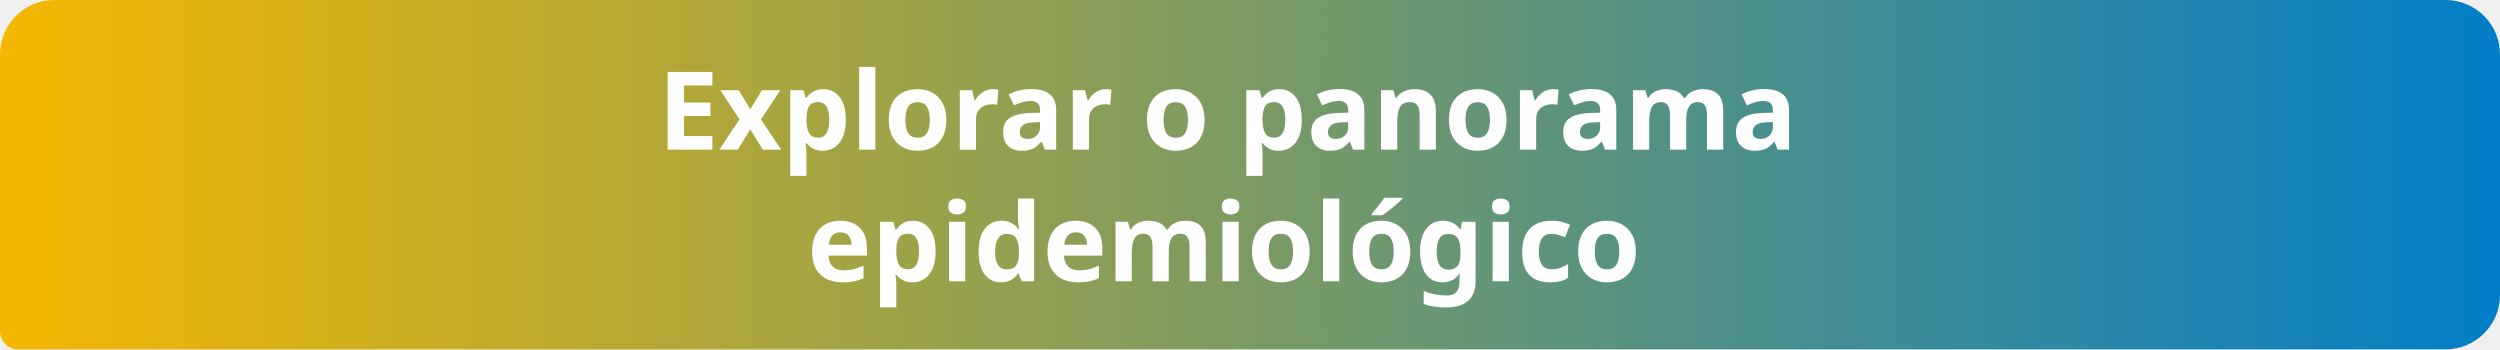
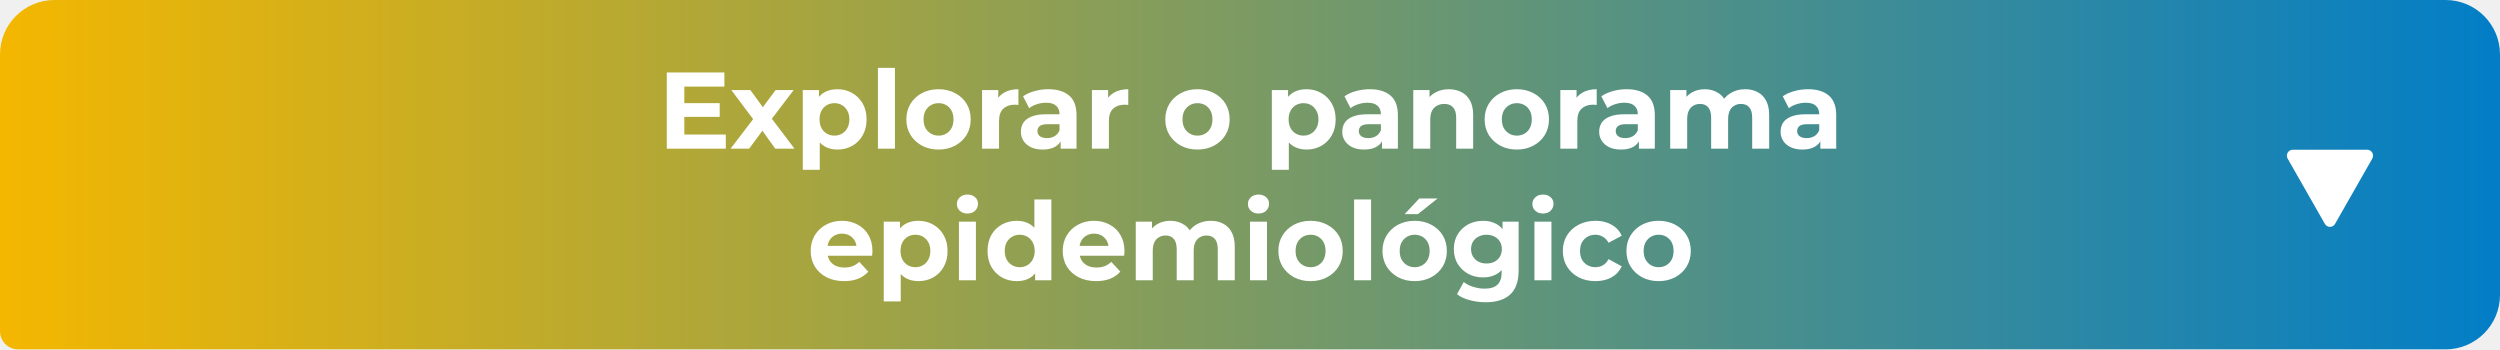
<svg xmlns="http://www.w3.org/2000/svg" width="551" height="77" viewBox="0 0 551 77" fill="none">
  <g id="Component 3">
    <path id="Rectangle 203" d="M0 12C0 5.373 5.373 0 12 0H539C545.627 0 551 5.373 551 12V65C551 71.627 545.627 77 539 77H4C1.791 77 0 75.209 0 73V12Z" fill="url(#paint0_linear_935_4678)" />
-     <text id="Explorar o panorama epidemiolÃ³gico" fill="white" xml:space="preserve" style="white-space: pre" font-family="'Montserrat', sans-serif" font-size="24" font-weight="bold" letter-spacing="0em">
-       <tspan x="144.979" y="32.992">Explorar o panorama </tspan>
-       <tspan x="177.909" y="61.992">epidemiológico</tspan>
-     </text>
+     <path id="Explorar o panorama epidemiolÃ³gico" d="M150.535 22.737H158.623V25.761H150.535V22.737ZM150.823 29.649H159.967V32.769H146.959V15.969H159.655V19.089H150.823V29.649ZM161.024 32.769L166.808 25.185L166.736 27.249L161.192 19.857H165.392L168.896 24.681L167.312 24.729L170.936 19.857H174.92L169.352 27.177V25.161L175.112 32.769H170.864L167.192 27.633L168.752 27.849L165.104 32.769H161.024ZM184.562 32.961C183.474 32.961 182.522 32.721 181.706 32.241C180.89 31.761 180.25 31.033 179.786 30.057C179.338 29.065 179.114 27.817 179.114 26.313C179.114 24.793 179.33 23.545 179.762 22.569C180.194 21.593 180.818 20.865 181.634 20.385C182.45 19.905 183.426 19.665 184.562 19.665C185.778 19.665 186.866 19.945 187.826 20.505C188.802 21.049 189.57 21.817 190.13 22.809C190.706 23.801 190.994 24.969 190.994 26.313C190.994 27.673 190.706 28.849 190.13 29.841C189.57 30.833 188.802 31.601 187.826 32.145C186.866 32.689 185.778 32.961 184.562 32.961ZM176.93 37.425V19.857H180.506V22.497L180.434 26.337L180.674 30.153V37.425H176.93ZM183.914 29.889C184.538 29.889 185.09 29.745 185.57 29.457C186.066 29.169 186.458 28.761 186.746 28.233C187.05 27.689 187.202 27.049 187.202 26.313C187.202 25.561 187.05 24.921 186.746 24.393C186.458 23.865 186.066 23.457 185.57 23.169C185.09 22.881 184.538 22.737 183.914 22.737C183.29 22.737 182.73 22.881 182.234 23.169C181.738 23.457 181.346 23.865 181.058 24.393C180.77 24.921 180.626 25.561 180.626 26.313C180.626 27.049 180.77 27.689 181.058 28.233C181.346 28.761 181.738 29.169 182.234 29.457C182.73 29.745 183.29 29.889 183.914 29.889ZM193.5 32.769V14.961H197.244V32.769H193.5ZM206.863 32.961C205.487 32.961 204.263 32.673 203.191 32.097C202.135 31.521 201.295 30.737 200.671 29.745C200.063 28.737 199.759 27.593 199.759 26.313C199.759 25.017 200.063 23.873 200.671 22.881C201.295 21.873 202.135 21.089 203.191 20.529C204.263 19.953 205.487 19.665 206.863 19.665C208.223 19.665 209.439 19.953 210.511 20.529C211.583 21.089 212.423 21.865 213.031 22.857C213.639 23.849 213.943 25.001 213.943 26.313C213.943 27.593 213.639 28.737 213.031 29.745C212.423 30.737 211.583 31.521 210.511 32.097C209.439 32.673 208.223 32.961 206.863 32.961ZM206.863 29.889C207.487 29.889 208.047 29.745 208.543 29.457C209.039 29.169 209.431 28.761 209.719 28.233C210.007 27.689 210.151 27.049 210.151 26.313C210.151 25.561 210.007 24.921 209.719 24.393C209.431 23.865 209.039 23.457 208.543 23.169C208.047 22.881 207.487 22.737 206.863 22.737C206.239 22.737 205.679 22.881 205.183 23.169C204.687 23.457 204.287 23.865 203.983 24.393C203.695 24.921 203.551 25.561 203.551 26.313C203.551 27.049 203.695 27.689 203.983 28.233C204.287 28.761 204.687 29.169 205.183 29.457C205.679 29.745 206.239 29.889 206.863 29.889ZM216.445 32.769V19.857H220.021V23.505L219.517 22.449C219.901 21.537 220.517 20.849 221.365 20.385C222.213 19.905 223.245 19.665 224.461 19.665V23.121C224.301 23.105 224.157 23.097 224.029 23.097C223.901 23.081 223.765 23.073 223.621 23.073C222.597 23.073 221.765 23.369 221.125 23.961C220.501 24.537 220.189 25.441 220.189 26.673V32.769H216.445ZM233.764 32.769V30.249L233.524 29.697V25.185C233.524 24.385 233.276 23.761 232.78 23.313C232.3 22.865 231.556 22.641 230.548 22.641C229.86 22.641 229.18 22.753 228.508 22.977C227.852 23.185 227.292 23.473 226.828 23.841L225.484 21.225C226.188 20.729 227.036 20.345 228.028 20.073C229.02 19.801 230.028 19.665 231.052 19.665C233.02 19.665 234.548 20.129 235.636 21.057C236.724 21.985 237.268 23.433 237.268 25.401V32.769H233.764ZM229.828 32.961C228.82 32.961 227.956 32.793 227.236 32.457C226.516 32.105 225.964 31.633 225.58 31.041C225.196 30.449 225.004 29.785 225.004 29.049C225.004 28.281 225.188 27.609 225.556 27.033C225.94 26.457 226.54 26.009 227.356 25.689C228.172 25.353 229.236 25.185 230.548 25.185H233.98V27.369H230.956C230.076 27.369 229.468 27.513 229.132 27.801C228.812 28.089 228.652 28.449 228.652 28.881C228.652 29.361 228.836 29.745 229.204 30.033C229.588 30.305 230.108 30.441 230.764 30.441C231.388 30.441 231.948 30.297 232.444 30.009C232.94 29.705 233.3 29.265 233.524 28.689L234.1 30.417C233.828 31.249 233.332 31.881 232.612 32.313C231.892 32.745 230.964 32.961 229.828 32.961ZM240.656 32.769V19.857H244.232V23.505L243.728 22.449C244.112 21.537 244.728 20.849 245.576 20.385C246.424 19.905 247.456 19.665 248.672 19.665V23.121C248.512 23.105 248.368 23.097 248.24 23.097C248.112 23.081 247.976 23.073 247.832 23.073C246.808 23.073 245.976 23.369 245.336 23.961C244.712 24.537 244.4 25.441 244.4 26.673V32.769H240.656ZM263.933 32.961C262.557 32.961 261.333 32.673 260.261 32.097C259.205 31.521 258.365 30.737 257.741 29.745C257.133 28.737 256.829 27.593 256.829 26.313C256.829 25.017 257.133 23.873 257.741 22.881C258.365 21.873 259.205 21.089 260.261 20.529C261.333 19.953 262.557 19.665 263.933 19.665C265.293 19.665 266.509 19.953 267.581 20.529C268.653 21.089 269.493 21.865 270.101 22.857C270.709 23.849 271.013 25.001 271.013 26.313C271.013 27.593 270.709 28.737 270.101 29.745C269.493 30.737 268.653 31.521 267.581 32.097C266.509 32.673 265.293 32.961 263.933 32.961ZM263.933 29.889C264.557 29.889 265.117 29.745 265.613 29.457C266.109 29.169 266.501 28.761 266.789 28.233C267.077 27.689 267.221 27.049 267.221 26.313C267.221 25.561 267.077 24.921 266.789 24.393C266.501 23.865 266.109 23.457 265.613 23.169C265.117 22.881 264.557 22.737 263.933 22.737C263.309 22.737 262.749 22.881 262.253 23.169C261.757 23.457 261.357 23.865 261.053 24.393C260.765 24.921 260.621 25.561 260.621 26.313C260.621 27.049 260.765 27.689 261.053 28.233C261.357 28.761 261.757 29.169 262.253 29.457C262.749 29.745 263.309 29.889 263.933 29.889ZM287.945 32.961C286.857 32.961 285.905 32.721 285.089 32.241C284.273 31.761 283.633 31.033 283.169 30.057C282.721 29.065 282.497 27.817 282.497 26.313C282.497 24.793 282.713 23.545 283.145 22.569C283.577 21.593 284.201 20.865 285.017 20.385C285.833 19.905 286.809 19.665 287.945 19.665C289.161 19.665 290.249 19.945 291.209 20.505C292.185 21.049 292.953 21.817 293.513 22.809C294.089 23.801 294.377 24.969 294.377 26.313C294.377 27.673 294.089 28.849 293.513 29.841C292.953 30.833 292.185 31.601 291.209 32.145C290.249 32.689 289.161 32.961 287.945 32.961ZM280.313 37.425V19.857H283.889V22.497L283.817 26.337L284.057 30.153V37.425H280.313ZM287.297 29.889C287.921 29.889 288.473 29.745 288.953 29.457C289.449 29.169 289.841 28.761 290.129 28.233C290.433 27.689 290.585 27.049 290.585 26.313C290.585 25.561 290.433 24.921 290.129 24.393C289.841 23.865 289.449 23.457 288.953 23.169C288.473 22.881 287.921 22.737 287.297 22.737C286.673 22.737 286.113 22.881 285.617 23.169C285.121 23.457 284.729 23.865 284.441 24.393C284.153 24.921 284.009 25.561 284.009 26.313C284.009 27.049 284.153 27.689 284.441 28.233C284.729 28.761 285.121 29.169 285.617 29.457C286.113 29.745 286.673 29.889 287.297 29.889ZM304.592 32.769V30.249L304.352 29.697V25.185C304.352 24.385 304.104 23.761 303.608 23.313C303.128 22.865 302.384 22.641 301.376 22.641C300.688 22.641 300.008 22.753 299.336 22.977C298.68 23.185 298.12 23.473 297.656 23.841L296.312 21.225C297.016 20.729 297.864 20.345 298.856 20.073C299.848 19.801 300.856 19.665 301.88 19.665C303.848 19.665 305.376 20.129 306.464 21.057C307.552 21.985 308.096 23.433 308.096 25.401V32.769H304.592ZM300.656 32.961C299.648 32.961 298.784 32.793 298.064 32.457C297.344 32.105 296.792 31.633 296.408 31.041C296.024 30.449 295.832 29.785 295.832 29.049C295.832 28.281 296.016 27.609 296.384 27.033C296.768 26.457 297.368 26.009 298.184 25.689C299 25.353 300.064 25.185 301.376 25.185H304.808V27.369H301.784C300.904 27.369 300.296 27.513 299.96 27.801C299.64 28.089 299.48 28.449 299.48 28.881C299.48 29.361 299.664 29.745 300.032 30.033C300.416 30.305 300.936 30.441 301.592 30.441C302.216 30.441 302.776 30.297 303.272 30.009C303.768 29.705 304.128 29.265 304.352 28.689L304.928 30.417C304.656 31.249 304.16 31.881 303.44 32.313C302.72 32.745 301.792 32.961 300.656 32.961ZM319.333 19.665C320.357 19.665 321.269 19.873 322.069 20.289C322.885 20.689 323.525 21.313 323.989 22.161C324.453 22.993 324.685 24.065 324.685 25.377V32.769H320.941V25.953C320.941 24.913 320.709 24.145 320.245 23.649C319.797 23.153 319.157 22.905 318.325 22.905C317.733 22.905 317.197 23.033 316.717 23.289C316.253 23.529 315.885 23.905 315.613 24.417C315.357 24.929 315.229 25.585 315.229 26.385V32.769H311.485V19.857H315.061V23.433L314.389 22.353C314.853 21.489 315.517 20.825 316.381 20.361C317.245 19.897 318.229 19.665 319.333 19.665ZM334.316 32.961C332.94 32.961 331.716 32.673 330.644 32.097C329.588 31.521 328.748 30.737 328.124 29.745C327.516 28.737 327.212 27.593 327.212 26.313C327.212 25.017 327.516 23.873 328.124 22.881C328.748 21.873 329.588 21.089 330.644 20.529C331.716 19.953 332.94 19.665 334.316 19.665C335.676 19.665 336.892 19.953 337.964 20.529C339.036 21.089 339.876 21.865 340.484 22.857C341.092 23.849 341.396 25.001 341.396 26.313C341.396 27.593 341.092 28.737 340.484 29.745C339.876 30.737 339.036 31.521 337.964 32.097C336.892 32.673 335.676 32.961 334.316 32.961ZM334.316 29.889C334.94 29.889 335.5 29.745 335.996 29.457C336.492 29.169 336.884 28.761 337.172 28.233C337.46 27.689 337.604 27.049 337.604 26.313C337.604 25.561 337.46 24.921 337.172 24.393C336.884 23.865 336.492 23.457 335.996 23.169C335.5 22.881 334.94 22.737 334.316 22.737C333.692 22.737 333.132 22.881 332.636 23.169C332.14 23.457 331.74 23.865 331.436 24.393C331.148 24.921 331.004 25.561 331.004 26.313C331.004 27.049 331.148 27.689 331.436 28.233C331.74 28.761 332.14 29.169 332.636 29.457C333.132 29.745 333.692 29.889 334.316 29.889ZM343.899 32.769V19.857H347.475V23.505L346.971 22.449C347.355 21.537 347.971 20.849 348.819 20.385C349.667 19.905 350.699 19.665 351.915 19.665V23.121C351.755 23.105 351.611 23.097 351.483 23.097C351.355 23.081 351.219 23.073 351.075 23.073C350.051 23.073 349.219 23.369 348.579 23.961C347.955 24.537 347.643 25.441 347.643 26.673V32.769H343.899ZM361.217 32.769V30.249L360.977 29.697V25.185C360.977 24.385 360.729 23.761 360.233 23.313C359.753 22.865 359.009 22.641 358.001 22.641C357.313 22.641 356.633 22.753 355.961 22.977C355.305 23.185 354.745 23.473 354.281 23.841L352.937 21.225C353.641 20.729 354.489 20.345 355.481 20.073C356.473 19.801 357.481 19.665 358.505 19.665C360.473 19.665 362.001 20.129 363.089 21.057C364.177 21.985 364.721 23.433 364.721 25.401V32.769H361.217ZM357.281 32.961C356.273 32.961 355.409 32.793 354.689 32.457C353.969 32.105 353.417 31.633 353.033 31.041C352.649 30.449 352.457 29.785 352.457 29.049C352.457 28.281 352.641 27.609 353.009 27.033C353.393 26.457 353.993 26.009 354.809 25.689C355.625 25.353 356.689 25.185 358.001 25.185H361.433V27.369H358.409C357.529 27.369 356.921 27.513 356.585 27.801C356.265 28.089 356.105 28.449 356.105 28.881C356.105 29.361 356.289 29.745 356.657 30.033C357.041 30.305 357.561 30.441 358.217 30.441C358.841 30.441 359.401 30.297 359.897 30.009C360.393 29.705 360.753 29.265 360.977 28.689L361.553 30.417C361.281 31.249 360.785 31.881 360.065 32.313C359.345 32.745 358.417 32.961 357.281 32.961ZM384.646 19.665C385.67 19.665 386.574 19.873 387.358 20.289C388.158 20.689 388.782 21.313 389.23 22.161C389.694 22.993 389.926 24.065 389.926 25.377V32.769H386.182V25.953C386.182 24.913 385.966 24.145 385.534 23.649C385.102 23.153 384.494 22.905 383.71 22.905C383.166 22.905 382.678 23.033 382.246 23.289C381.814 23.529 381.478 23.897 381.238 24.393C380.998 24.889 380.878 25.521 380.878 26.289V32.769H377.134V25.953C377.134 24.913 376.918 24.145 376.486 23.649C376.07 23.153 375.47 22.905 374.686 22.905C374.142 22.905 373.654 23.033 373.222 23.289C372.79 23.529 372.454 23.897 372.214 24.393C371.974 24.889 371.854 25.521 371.854 26.289V32.769H368.11V19.857H371.686V23.385L371.014 22.353C371.462 21.473 372.094 20.809 372.91 20.361C373.742 19.897 374.686 19.665 375.742 19.665C376.926 19.665 377.958 19.969 378.838 20.577C379.734 21.169 380.326 22.081 380.614 23.313L379.294 22.953C379.726 21.945 380.414 21.145 381.358 20.553C382.318 19.961 383.414 19.665 384.646 19.665ZM401.201 32.769V30.249L400.961 29.697V25.185C400.961 24.385 400.713 23.761 400.217 23.313C399.737 22.865 398.993 22.641 397.985 22.641C397.297 22.641 396.617 22.753 395.945 22.977C395.289 23.185 394.729 23.473 394.265 23.841L392.921 21.225C393.625 20.729 394.473 20.345 395.465 20.073C396.457 19.801 397.465 19.665 398.489 19.665C400.457 19.665 401.985 20.129 403.073 21.057C404.161 21.985 404.705 23.433 404.705 25.401V32.769H401.201ZM397.265 32.961C396.257 32.961 395.393 32.793 394.673 32.457C393.953 32.105 393.401 31.633 393.017 31.041C392.633 30.449 392.441 29.785 392.441 29.049C392.441 28.281 392.625 27.609 392.993 27.033C393.377 26.457 393.977 26.009 394.793 25.689C395.609 25.353 396.673 25.185 397.985 25.185H401.417V27.369H398.393C397.513 27.369 396.905 27.513 396.569 27.801C396.249 28.089 396.089 28.449 396.089 28.881C396.089 29.361 396.273 29.745 396.641 30.033C397.025 30.305 397.545 30.441 398.201 30.441C398.825 30.441 399.385 30.297 399.881 30.009C400.377 29.705 400.737 29.265 400.961 28.689L401.537 30.417C401.265 31.249 400.769 31.881 400.049 32.313C399.329 32.745 398.401 32.961 397.265 32.961ZM186.045 61.961C184.573 61.961 183.277 61.673 182.157 61.097C181.053 60.521 180.197 59.737 179.589 58.745C178.981 57.737 178.677 56.593 178.677 55.313C178.677 54.017 178.973 52.873 179.565 51.881C180.173 50.873 180.997 50.089 182.037 49.529C183.077 48.953 184.253 48.665 185.565 48.665C186.829 48.665 187.965 48.937 188.973 49.481C189.997 50.009 190.805 50.777 191.397 51.785C191.989 52.777 192.285 53.969 192.285 55.361C192.285 55.505 192.277 55.673 192.261 55.865C192.245 56.041 192.229 56.209 192.213 56.369H181.725V54.185H190.245L188.805 54.833C188.805 54.161 188.669 53.577 188.397 53.081C188.125 52.585 187.749 52.201 187.269 51.929C186.789 51.641 186.229 51.497 185.589 51.497C184.949 51.497 184.381 51.641 183.885 51.929C183.405 52.201 183.029 52.593 182.757 53.105C182.485 53.601 182.349 54.193 182.349 54.881V55.457C182.349 56.161 182.501 56.785 182.805 57.329C183.125 57.857 183.565 58.265 184.125 58.553C184.701 58.825 185.373 58.961 186.141 58.961C186.829 58.961 187.429 58.857 187.941 58.649C188.469 58.441 188.949 58.129 189.381 57.713L191.373 59.873C190.781 60.545 190.037 61.065 189.141 61.433C188.245 61.785 187.213 61.961 186.045 61.961ZM202.409 61.961C201.321 61.961 200.369 61.721 199.553 61.241C198.737 60.761 198.097 60.033 197.633 59.057C197.185 58.065 196.961 56.817 196.961 55.313C196.961 53.793 197.177 52.545 197.609 51.569C198.041 50.593 198.665 49.865 199.481 49.385C200.297 48.905 201.273 48.665 202.409 48.665C203.625 48.665 204.713 48.945 205.673 49.505C206.649 50.049 207.417 50.817 207.977 51.809C208.553 52.801 208.841 53.969 208.841 55.313C208.841 56.673 208.553 57.849 207.977 58.841C207.417 59.833 206.649 60.601 205.673 61.145C204.713 61.689 203.625 61.961 202.409 61.961ZM194.777 66.425V48.857H198.353V51.497L198.281 55.337L198.521 59.153V66.425H194.777ZM201.761 58.889C202.385 58.889 202.937 58.745 203.417 58.457C203.913 58.169 204.305 57.761 204.593 57.233C204.897 56.689 205.049 56.049 205.049 55.313C205.049 54.561 204.897 53.921 204.593 53.393C204.305 52.865 203.913 52.457 203.417 52.169C202.937 51.881 202.385 51.737 201.761 51.737C201.137 51.737 200.577 51.881 200.081 52.169C199.585 52.457 199.193 52.865 198.905 53.393C198.617 53.921 198.473 54.561 198.473 55.313C198.473 56.049 198.617 56.689 198.905 57.233C199.193 57.761 199.585 58.169 200.081 58.457C200.577 58.745 201.137 58.889 201.761 58.889ZM211.348 61.769V48.857H215.092V61.769H211.348ZM213.22 47.057C212.532 47.057 211.972 46.857 211.54 46.457C211.108 46.057 210.892 45.561 210.892 44.969C210.892 44.377 211.108 43.881 211.54 43.481C211.972 43.081 212.532 42.881 213.22 42.881C213.908 42.881 214.468 43.073 214.9 43.457C215.332 43.825 215.548 44.305 215.548 44.897C215.548 45.521 215.332 46.041 214.9 46.457C214.484 46.857 213.924 47.057 213.22 47.057ZM224.111 61.961C222.895 61.961 221.799 61.689 220.823 61.145C219.847 60.585 219.071 59.809 218.495 58.817C217.935 57.825 217.655 56.657 217.655 55.313C217.655 53.953 217.935 52.777 218.495 51.785C219.071 50.793 219.847 50.025 220.823 49.481C221.799 48.937 222.895 48.665 224.111 48.665C225.199 48.665 226.151 48.905 226.967 49.385C227.783 49.865 228.415 50.593 228.863 51.569C229.311 52.545 229.535 53.793 229.535 55.313C229.535 56.817 229.319 58.065 228.887 59.057C228.455 60.033 227.831 60.761 227.015 61.241C226.215 61.721 225.247 61.961 224.111 61.961ZM224.759 58.889C225.367 58.889 225.919 58.745 226.415 58.457C226.911 58.169 227.303 57.761 227.591 57.233C227.895 56.689 228.047 56.049 228.047 55.313C228.047 54.561 227.895 53.921 227.591 53.393C227.303 52.865 226.911 52.457 226.415 52.169C225.919 51.881 225.367 51.737 224.759 51.737C224.135 51.737 223.575 51.881 223.079 52.169C222.583 52.457 222.183 52.865 221.879 53.393C221.591 53.921 221.447 54.561 221.447 55.313C221.447 56.049 221.591 56.689 221.879 57.233C222.183 57.761 222.583 58.169 223.079 58.457C223.575 58.745 224.135 58.889 224.759 58.889ZM228.143 61.769V59.129L228.215 55.289L227.975 51.473V43.961H231.719V61.769H228.143ZM241.592 61.961C240.12 61.961 238.824 61.673 237.704 61.097C236.6 60.521 235.744 59.737 235.136 58.745C234.528 57.737 234.224 56.593 234.224 55.313C234.224 54.017 234.52 52.873 235.112 51.881C235.72 50.873 236.544 50.089 237.584 49.529C238.624 48.953 239.8 48.665 241.112 48.665C242.376 48.665 243.512 48.937 244.52 49.481C245.544 50.009 246.352 50.777 246.944 51.785C247.536 52.777 247.832 53.969 247.832 55.361C247.832 55.505 247.824 55.673 247.808 55.865C247.792 56.041 247.776 56.209 247.76 56.369H237.272V54.185H245.792L244.352 54.833C244.352 54.161 244.216 53.577 243.944 53.081C243.672 52.585 243.296 52.201 242.816 51.929C242.336 51.641 241.776 51.497 241.136 51.497C240.496 51.497 239.928 51.641 239.432 51.929C238.952 52.201 238.576 52.593 238.304 53.105C238.032 53.601 237.896 54.193 237.896 54.881V55.457C237.896 56.161 238.048 56.785 238.352 57.329C238.672 57.857 239.112 58.265 239.672 58.553C240.248 58.825 240.92 58.961 241.688 58.961C242.376 58.961 242.976 58.857 243.488 58.649C244.016 58.441 244.496 58.129 244.928 57.713L246.92 59.873C246.328 60.545 245.584 61.065 244.688 61.433C243.792 61.785 242.76 61.961 241.592 61.961ZM266.86 48.665C267.884 48.665 268.788 48.873 269.572 49.289C270.372 49.689 270.996 50.313 271.444 51.161C271.908 51.993 272.14 53.065 272.14 54.377V61.769H268.396V54.953C268.396 53.913 268.18 53.145 267.748 52.649C267.316 52.153 266.708 51.905 265.924 51.905C265.38 51.905 264.892 52.033 264.46 52.289C264.028 52.529 263.692 52.897 263.452 53.393C263.212 53.889 263.092 54.521 263.092 55.289V61.769H259.348V54.953C259.348 53.913 259.132 53.145 258.7 52.649C258.284 52.153 257.684 51.905 256.9 51.905C256.356 51.905 255.868 52.033 255.436 52.289C255.004 52.529 254.668 52.897 254.428 53.393C254.188 53.889 254.068 54.521 254.068 55.289V61.769H250.324V48.857H253.9V52.385L253.228 51.353C253.676 50.473 254.308 49.809 255.124 49.361C255.956 48.897 256.9 48.665 257.956 48.665C259.14 48.665 260.172 48.969 261.052 49.577C261.948 50.169 262.54 51.081 262.828 52.313L261.508 51.953C261.94 50.945 262.628 50.145 263.572 49.553C264.532 48.961 265.628 48.665 266.86 48.665ZM275.496 61.769V48.857H279.24V61.769H275.496ZM277.368 47.057C276.68 47.057 276.12 46.857 275.688 46.457C275.256 46.057 275.04 45.561 275.04 44.969C275.04 44.377 275.256 43.881 275.688 43.481C276.12 43.081 276.68 42.881 277.368 42.881C278.056 42.881 278.616 43.073 279.048 43.457C279.48 43.825 279.696 44.305 279.696 44.897C279.696 45.521 279.48 46.041 279.048 46.457C278.632 46.857 278.072 47.057 277.368 47.057ZM288.859 61.961C287.483 61.961 286.259 61.673 285.187 61.097C284.131 60.521 283.291 59.737 282.667 58.745C282.059 57.737 281.755 56.593 281.755 55.313C281.755 54.017 282.059 52.873 282.667 51.881C283.291 50.873 284.131 50.089 285.187 49.529C286.259 48.953 287.483 48.665 288.859 48.665C290.219 48.665 291.435 48.953 292.507 49.529C293.579 50.089 294.419 50.865 295.027 51.857C295.635 52.849 295.939 54.001 295.939 55.313C295.939 56.593 295.635 57.737 295.027 58.745C294.419 59.737 293.579 60.521 292.507 61.097C291.435 61.673 290.219 61.961 288.859 61.961ZM288.859 58.889C289.483 58.889 290.043 58.745 290.539 58.457C291.035 58.169 291.427 57.761 291.715 57.233C292.003 56.689 292.147 56.049 292.147 55.313C292.147 54.561 292.003 53.921 291.715 53.393C291.427 52.865 291.035 52.457 290.539 52.169C290.043 51.881 289.483 51.737 288.859 51.737C288.235 51.737 287.675 51.881 287.179 52.169C286.683 52.457 286.283 52.865 285.979 53.393C285.691 53.921 285.547 54.561 285.547 55.313C285.547 56.049 285.691 56.689 285.979 57.233C286.283 57.761 286.683 58.169 287.179 58.457C287.675 58.745 288.235 58.889 288.859 58.889ZM298.442 61.769V43.961H302.186V61.769H298.442ZM311.804 61.961C310.428 61.961 309.204 61.673 308.132 61.097C307.076 60.521 306.236 59.737 305.612 58.745C305.004 57.737 304.7 56.593 304.7 55.313C304.7 54.017 305.004 52.873 305.612 51.881C306.236 50.873 307.076 50.089 308.132 49.529C309.204 48.953 310.428 48.665 311.804 48.665C313.164 48.665 314.38 48.953 315.452 49.529C316.524 50.089 317.364 50.865 317.972 51.857C318.58 52.849 318.884 54.001 318.884 55.313C318.884 56.593 318.58 57.737 317.972 58.745C317.364 59.737 316.524 60.521 315.452 61.097C314.38 61.673 313.164 61.961 311.804 61.961ZM311.804 58.889C312.428 58.889 312.988 58.745 313.484 58.457C313.98 58.169 314.372 57.761 314.66 57.233C314.948 56.689 315.092 56.049 315.092 55.313C315.092 54.561 314.948 53.921 314.66 53.393C314.372 52.865 313.98 52.457 313.484 52.169C312.988 51.881 312.428 51.737 311.804 51.737C311.18 51.737 310.62 51.881 310.124 52.169C309.628 52.457 309.228 52.865 308.924 53.393C308.636 53.921 308.492 54.561 308.492 55.313C308.492 56.049 308.636 56.689 308.924 57.233C309.228 57.761 309.628 58.169 310.124 58.457C310.62 58.745 311.18 58.889 311.804 58.889ZM309.572 47.201L312.812 43.745H316.844L312.5 47.201H309.572ZM327.459 66.617C326.243 66.617 325.067 66.465 323.931 66.161C322.811 65.873 321.875 65.433 321.123 64.841L322.611 62.153C323.155 62.601 323.843 62.953 324.675 63.209C325.523 63.481 326.355 63.617 327.171 63.617C328.499 63.617 329.459 63.321 330.051 62.729C330.659 62.137 330.963 61.257 330.963 60.089V58.145L331.203 54.905L331.155 51.641V48.857H334.707V59.609C334.707 62.009 334.083 63.777 332.835 64.913C331.587 66.049 329.795 66.617 327.459 66.617ZM326.883 61.145C325.683 61.145 324.595 60.889 323.619 60.377C322.659 59.849 321.883 59.121 321.291 58.193C320.715 57.249 320.427 56.153 320.427 54.905C320.427 53.641 320.715 52.545 321.291 51.617C321.883 50.673 322.659 49.945 323.619 49.433C324.595 48.921 325.683 48.665 326.883 48.665C327.971 48.665 328.931 48.889 329.763 49.337C330.595 49.769 331.243 50.449 331.707 51.377C332.171 52.289 332.403 53.465 332.403 54.905C332.403 56.329 332.171 57.505 331.707 58.433C331.243 59.345 330.595 60.025 329.763 60.473C328.931 60.921 327.971 61.145 326.883 61.145ZM327.627 58.073C328.283 58.073 328.867 57.945 329.379 57.689C329.891 57.417 330.291 57.041 330.579 56.561C330.867 56.081 331.011 55.529 331.011 54.905C331.011 54.265 330.867 53.713 330.579 53.249C330.291 52.769 329.891 52.401 329.379 52.145C328.867 51.873 328.283 51.737 327.627 51.737C326.971 51.737 326.387 51.873 325.875 52.145C325.363 52.401 324.955 52.769 324.651 53.249C324.363 53.713 324.219 54.265 324.219 54.905C324.219 55.529 324.363 56.081 324.651 56.561C324.955 57.041 325.363 57.417 325.875 57.689C326.387 57.945 326.971 58.073 327.627 58.073ZM338.192 61.769V48.857H341.936V61.769H338.192ZM340.064 47.057C339.376 47.057 338.816 46.857 338.384 46.457C337.952 46.057 337.736 45.561 337.736 44.969C337.736 44.377 337.952 43.881 338.384 43.481C338.816 43.081 339.376 42.881 340.064 42.881C340.752 42.881 341.312 43.073 341.744 43.457C342.176 43.825 342.392 44.305 342.392 44.897C342.392 45.521 342.176 46.041 341.744 46.457C341.328 46.857 340.768 47.057 340.064 47.057ZM351.65 61.961C350.258 61.961 349.018 61.681 347.93 61.121C346.842 60.545 345.986 59.753 345.362 58.745C344.754 57.737 344.45 56.593 344.45 55.313C344.45 54.017 344.754 52.873 345.362 51.881C345.986 50.873 346.842 50.089 347.93 49.529C349.018 48.953 350.258 48.665 351.65 48.665C353.01 48.665 354.194 48.953 355.202 49.529C356.21 50.089 356.954 50.897 357.434 51.953L354.53 53.513C354.194 52.905 353.77 52.457 353.258 52.169C352.762 51.881 352.218 51.737 351.626 51.737C350.986 51.737 350.41 51.881 349.898 52.169C349.386 52.457 348.978 52.865 348.674 53.393C348.386 53.921 348.242 54.561 348.242 55.313C348.242 56.065 348.386 56.705 348.674 57.233C348.978 57.761 349.386 58.169 349.898 58.457C350.41 58.745 350.986 58.889 351.626 58.889C352.218 58.889 352.762 58.753 353.258 58.481C353.77 58.193 354.194 57.737 354.53 57.113L357.434 58.697C356.954 59.737 356.21 60.545 355.202 61.121C354.194 61.681 353.01 61.961 351.65 61.961ZM365.57 61.961C364.194 61.961 362.97 61.673 361.898 61.097C360.842 60.521 360.002 59.737 359.378 58.745C358.77 57.737 358.466 56.593 358.466 55.313C358.466 54.017 358.77 52.873 359.378 51.881C360.002 50.873 360.842 50.089 361.898 49.529C362.97 48.953 364.194 48.665 365.57 48.665C366.93 48.665 368.146 48.953 369.218 49.529C370.29 50.089 371.13 50.865 371.738 51.857C372.346 52.849 372.65 54.001 372.65 55.313C372.65 56.593 372.346 57.737 371.738 58.745C371.13 59.737 370.29 60.521 369.218 61.097C368.146 61.673 366.93 61.961 365.57 61.961ZM365.57 58.889C366.194 58.889 366.754 58.745 367.25 58.457C367.746 58.169 368.138 57.761 368.426 57.233C368.714 56.689 368.858 56.049 368.858 55.313C368.858 54.561 368.714 53.921 368.426 53.393C368.138 52.865 367.746 52.457 367.25 52.169C366.754 51.881 366.194 51.737 365.57 51.737C364.946 51.737 364.386 51.881 363.89 52.169C363.394 52.457 362.994 52.865 362.69 53.393C362.402 53.921 362.258 54.561 362.258 55.313C362.258 56.049 362.402 56.689 362.69 57.233C362.994 57.761 363.394 58.169 363.89 58.457C364.386 58.745 364.946 58.889 365.57 58.889Z" fill="white" />
+     <path id="Vector" d="M514.645 49.346C514.147 50.218 512.903 50.218 512.406 49.346L508.303 42.154L504.2 34.962C503.703 34.09 504.325 33 505.32 33H521.73C522.726 33 523.348 34.09 522.85 34.962L518.747 42.154L514.645 49.346Z" fill="white" />
  </g>
  <defs>
    <linearGradient id="paint0_linear_935_4678" x1="551" y1="39" x2="-3.28198e-05" y2="39" gradientUnits="userSpaceOnUse">
      <stop stop-color="#027EC7" />
      <stop offset="1" stop-color="#F4B700" />
    </linearGradient>
  </defs>
</svg>
